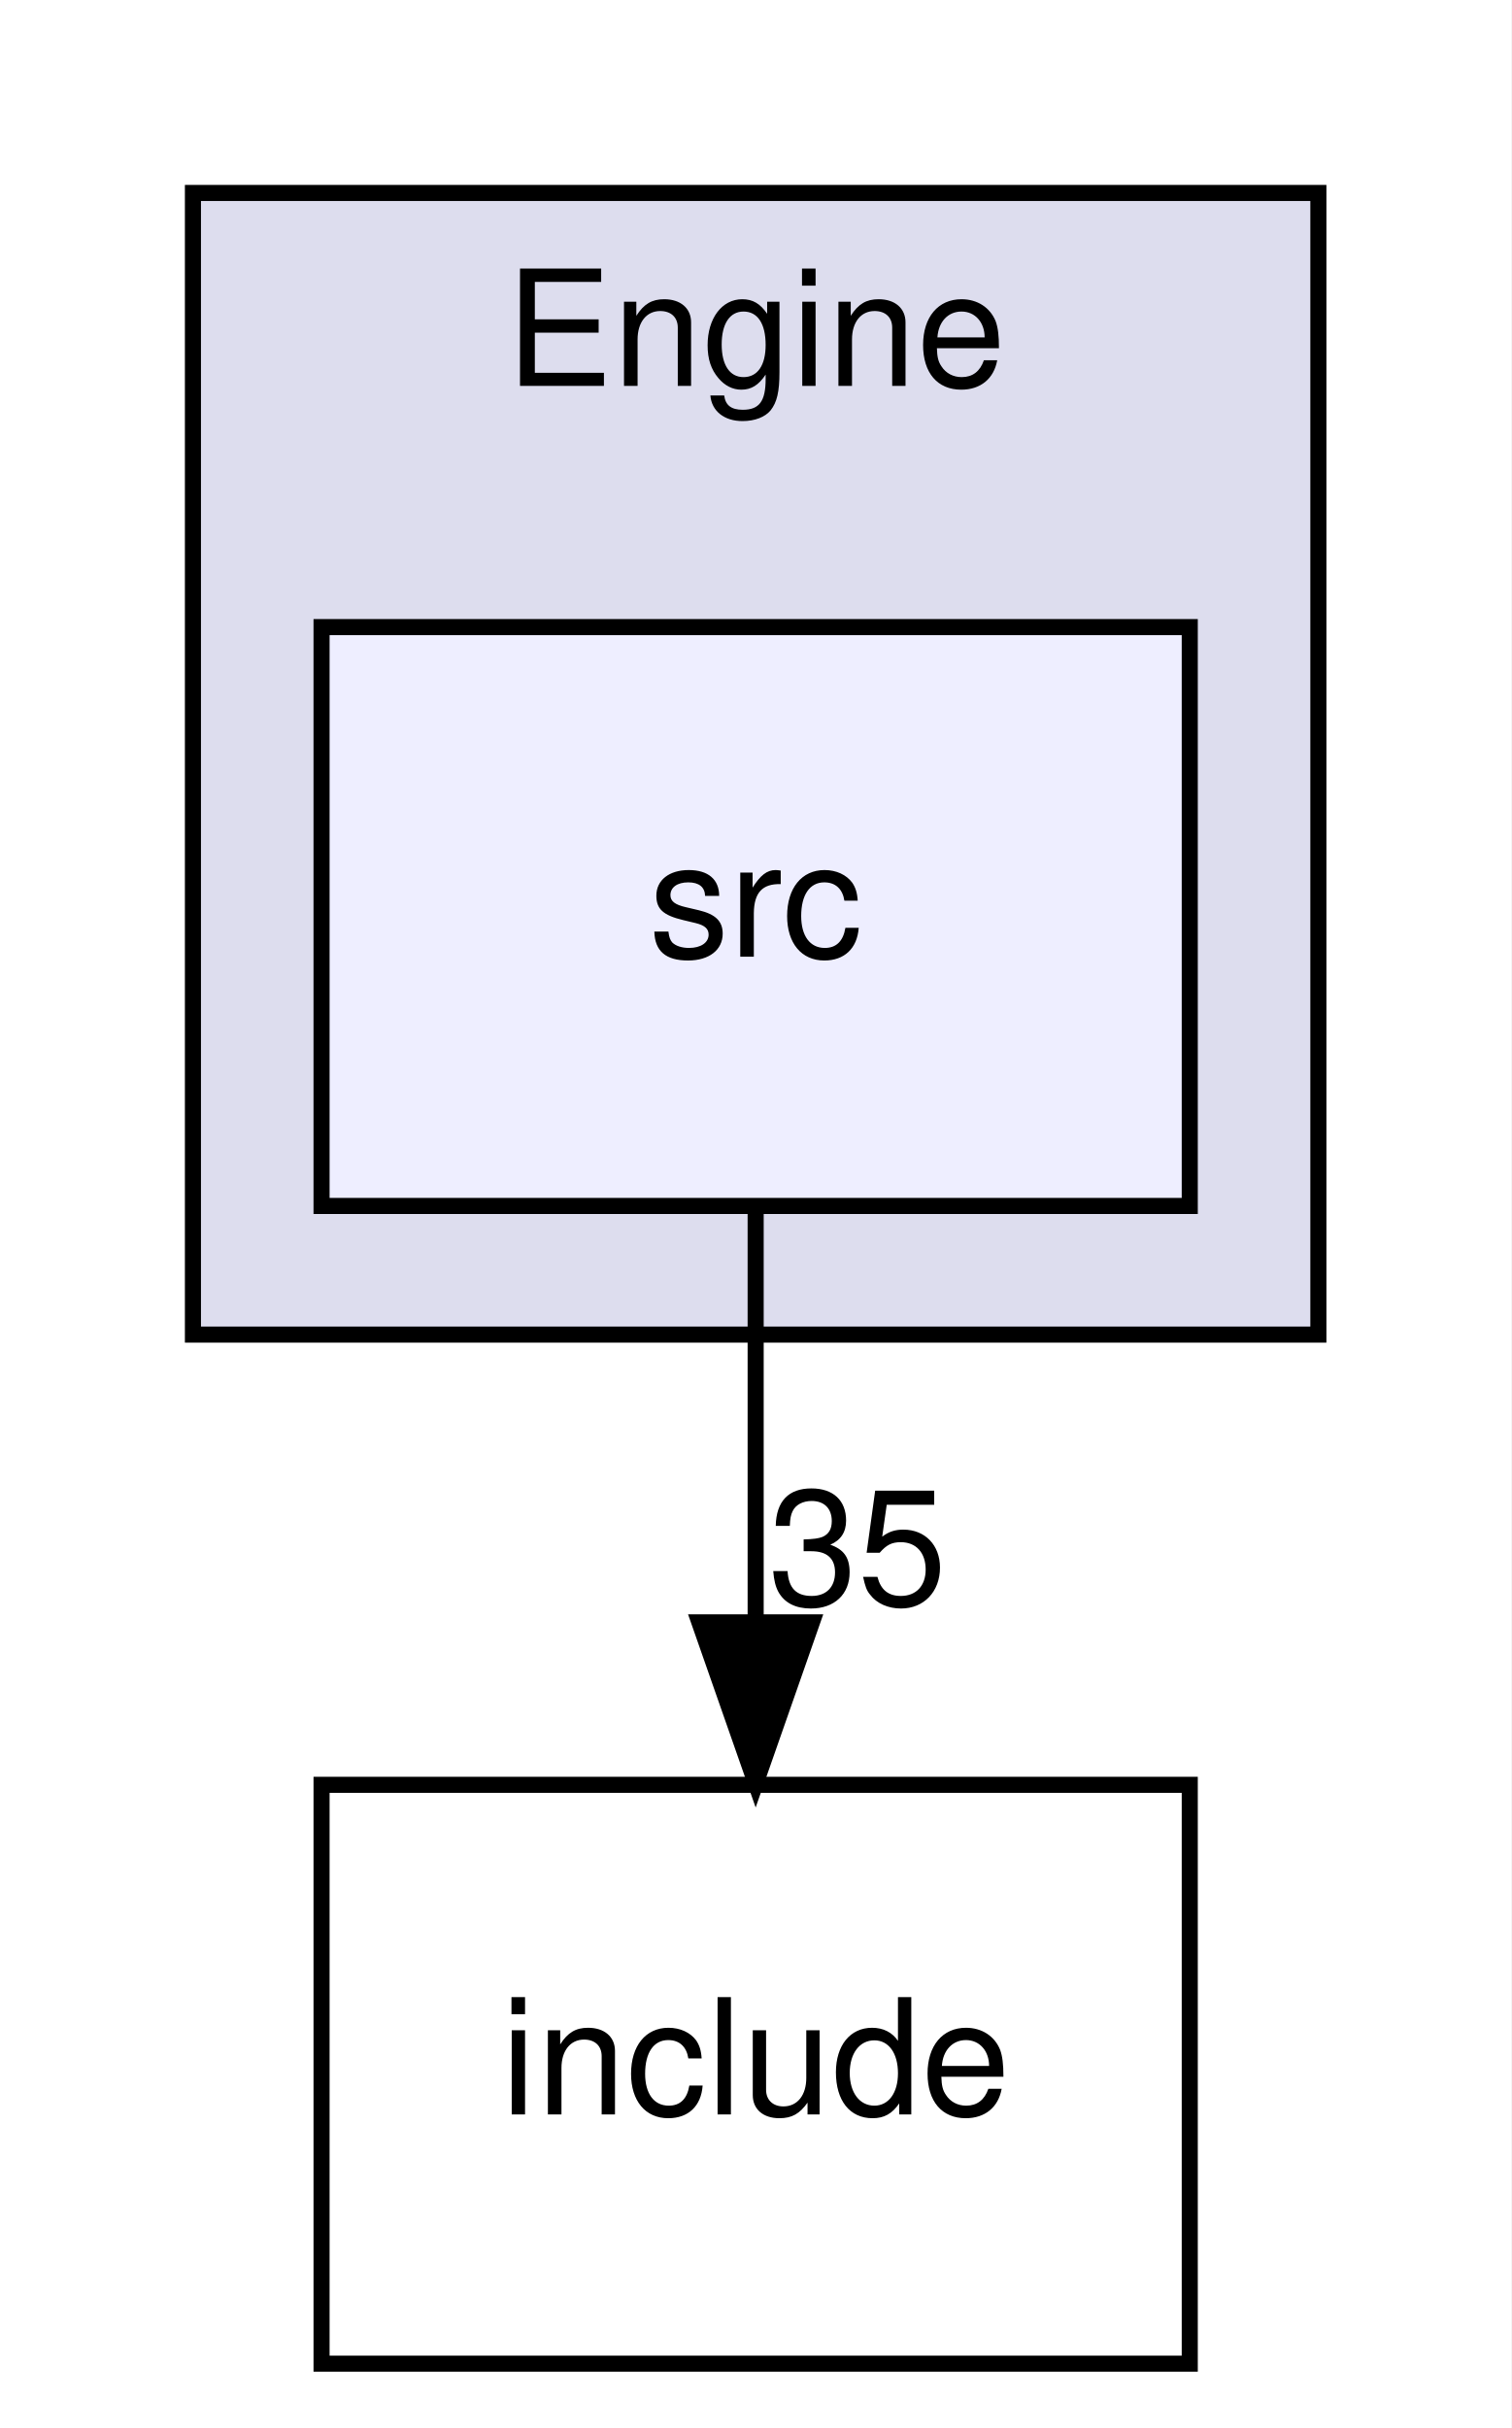
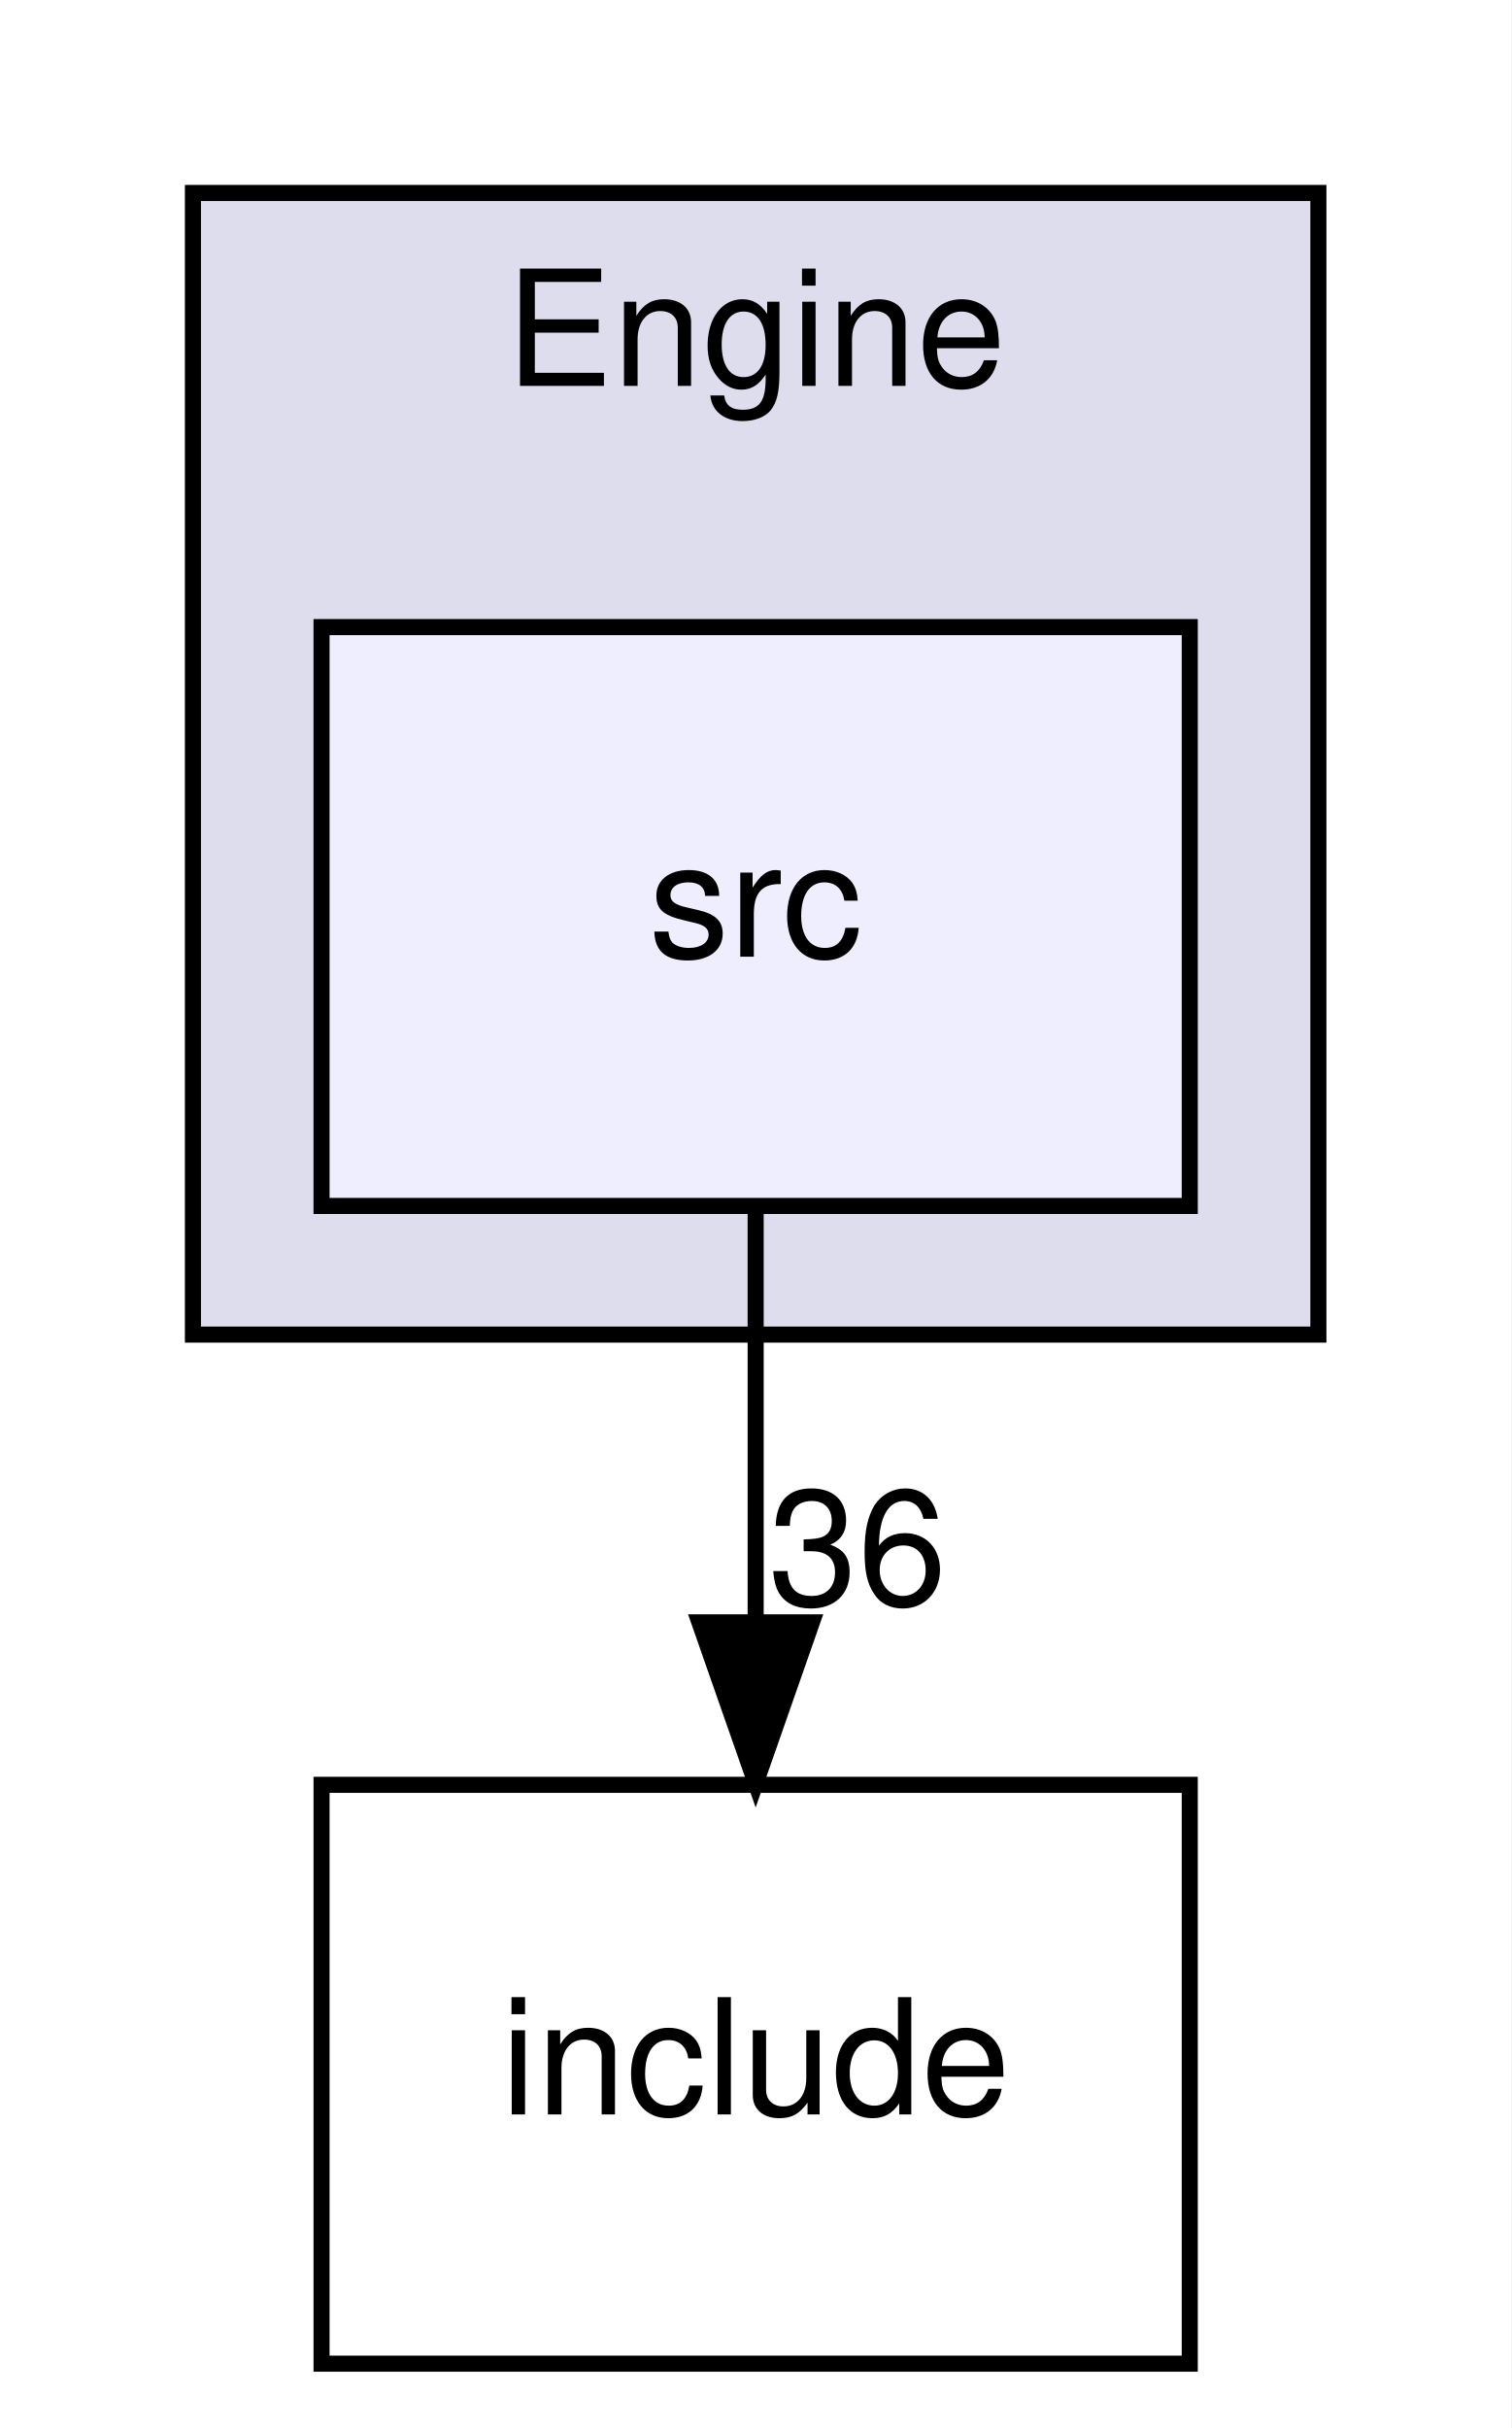
<svg xmlns="http://www.w3.org/2000/svg" xmlns:xlink="http://www.w3.org/1999/xlink" width="94pt" height="151pt" viewBox="0.00 0.00 94.00 151.00">
  <g id="graph0" class="graph" transform="scale(1 1) rotate(0) translate(4 147)">
    <polygon fill="white" stroke="none" points="-4,4 -4,-147 90,-147 90,4 -4,4" />
    <g id="clust1" class="cluster">
      <g id="a_clust1">
        <a xlink:href="dir_0b6ee6e7e9547e675db4add2e5de97da.html" target="_top" xlink:title="Engine">
          <polygon fill="#ddddee" stroke="black" points="8,-64 8,-135 78,-135 78,-64 8,-64" />
          <text text-anchor="middle" x="43" y="-123" font-family="Helvetica,sans-Serif" font-size="10.00">Engine</text>
        </a>
      </g>
    </g>
    <g id="node1" class="node">
      <g id="a_node1">
        <a xlink:href="dir_b6dc9fbf5fd229481ae647194eb362ed.html" target="_top" xlink:title="src">
          <polygon fill="#eeeeff" stroke="black" points="70,-108 16,-108 16,-72 70,-72 70,-108" />
          <text text-anchor="middle" x="43" y="-87.5" font-family="Helvetica,sans-Serif" font-size="10.00">src</text>
        </a>
      </g>
    </g>
    <g id="node2" class="node">
      <g id="a_node2">
        <a xlink:href="dir_1dfe4a86cee15d5d6902f8c724dcf913.html" target="_top" xlink:title="include">
          <polygon fill="none" stroke="black" points="70,-36 16,-36 16,-0 70,-0 70,-36" />
          <text text-anchor="middle" x="43" y="-15.5" font-family="Helvetica,sans-Serif" font-size="10.00">include</text>
        </a>
      </g>
    </g>
    <g id="edge1" class="edge">
      <path fill="none" stroke="black" d="M43,-71.697C43,-63.983 43,-54.712 43,-46.112" />
      <polygon fill="black" stroke="black" points="46.5,-46.104 43,-36.104 39.5,-46.104 46.5,-46.104" />
      <g id="a_edge1-headlabel">
-         <a xlink:href="dir_000002_000001.html" target="_top" xlink:title="35">
-           <text text-anchor="middle" x="49.339" y="-47.199" font-family="Helvetica,sans-Serif" font-size="10.00">35</text>
+         <a xlink:href="dir_000002_000001.html" target="_top" xlink:title="36">
+           <text text-anchor="middle" x="49.339" y="-47.199" font-family="Helvetica,sans-Serif" font-size="10.00">36</text>
        </a>
      </g>
    </g>
  </g>
</svg>
